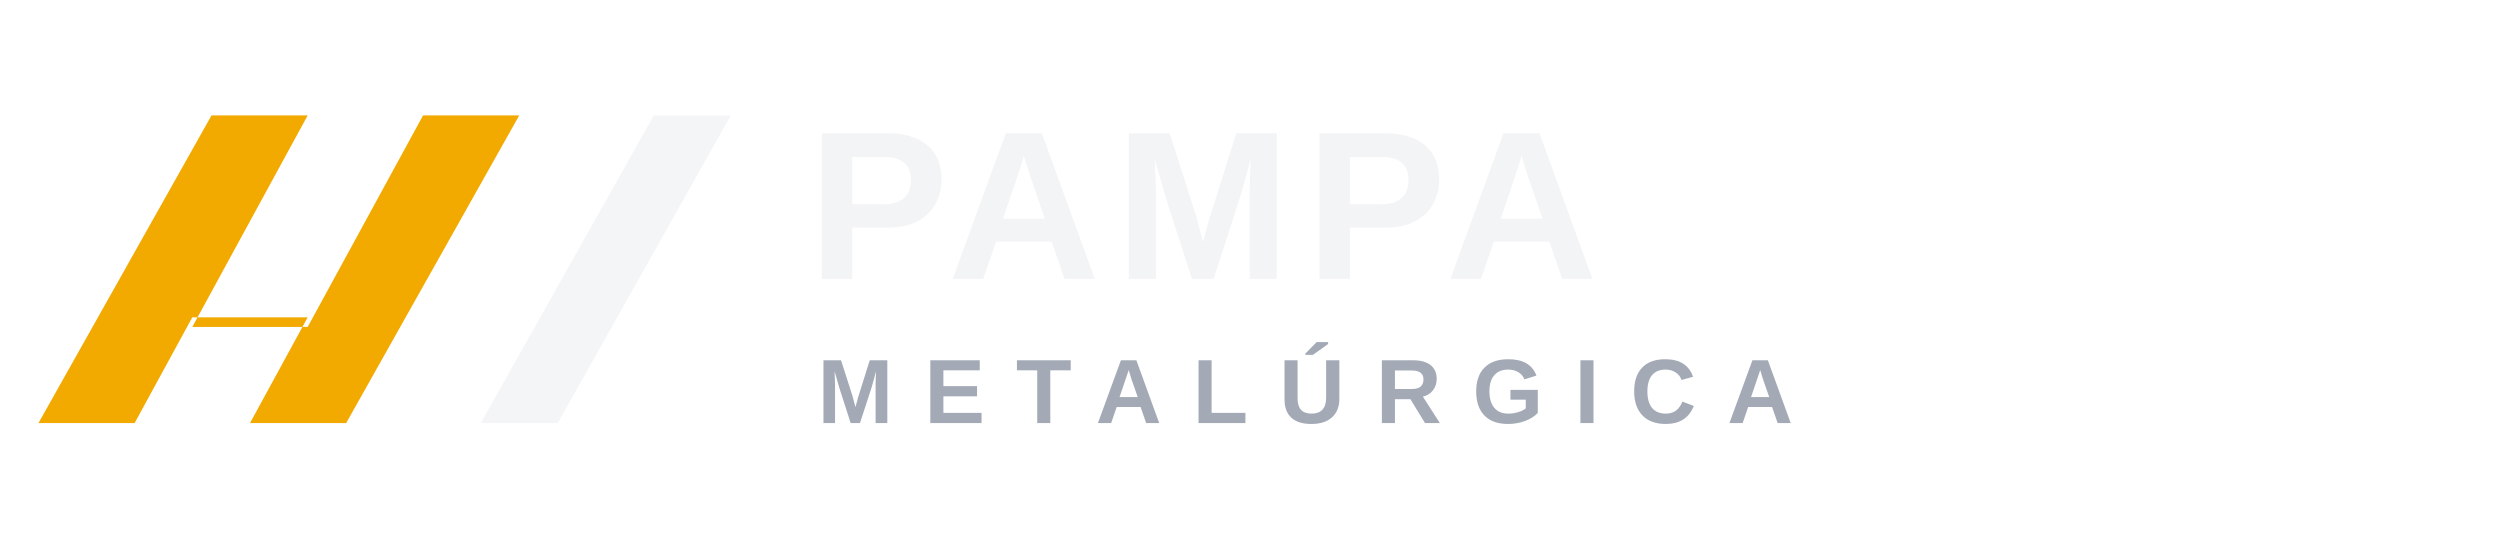
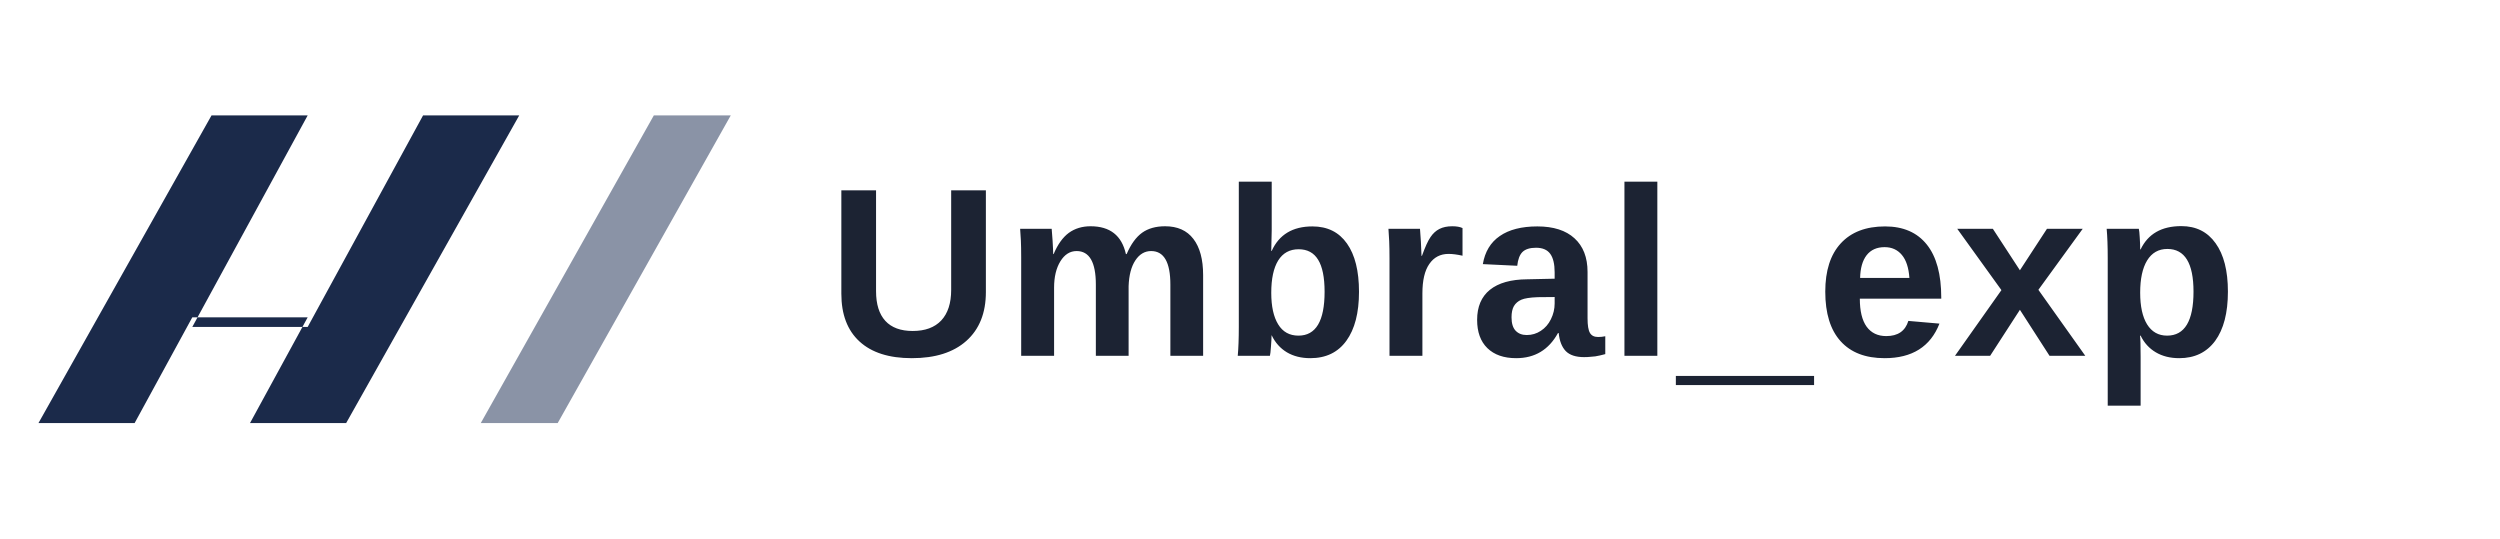
- <svg xmlns="http://www.w3.org/2000/svg" viewBox="0 0 260 56" role="img" aria-label="Metalúrgica Pampa">
+ <svg xmlns="http://www.w3.org/2000/svg" viewBox="0 0 260 56" role="img" aria-label="Umbral_exp">
  <g fill="none" fill-rule="evenodd">
-     <path d="M4 44 22 12h10L20 34h12L44 12h10L36 44H26l6-11H20L14 44z" fill="#F2A900" />
-     <path d="M50 44 68 12h8L58 44z" fill="#F3F4F6" opacity=".9" />
-     <text x="84" y="29" font-family="Manrope, 'Segoe UI', Arial, sans-serif" font-weight="800" font-size="22" letter-spacing="1.5" fill="#F3F4F6">PAMPA</text>
-     <text x="85" y="44" font-family="Manrope, 'Segoe UI', Arial, sans-serif" font-weight="600" font-size="9.5" letter-spacing="3.2" fill="#A3AAB6">METALÚRGICA</text>
+     <path d="M4 44 22 12h10L20 34h12L44 12h10L36 44H26l6-11H20L14 44z" fill="#1B2A4A" />
+     <path d="M50 44 68 12h8L58 44z" fill="#8A93A6" />
+     <text x="86" y="37" font-family="Manrope, 'Segoe UI', Arial, sans-serif" font-weight="800" font-size="25" letter-spacing="0.4" fill="#1C2333">Umbral_exp</text>
  </g>
</svg>
